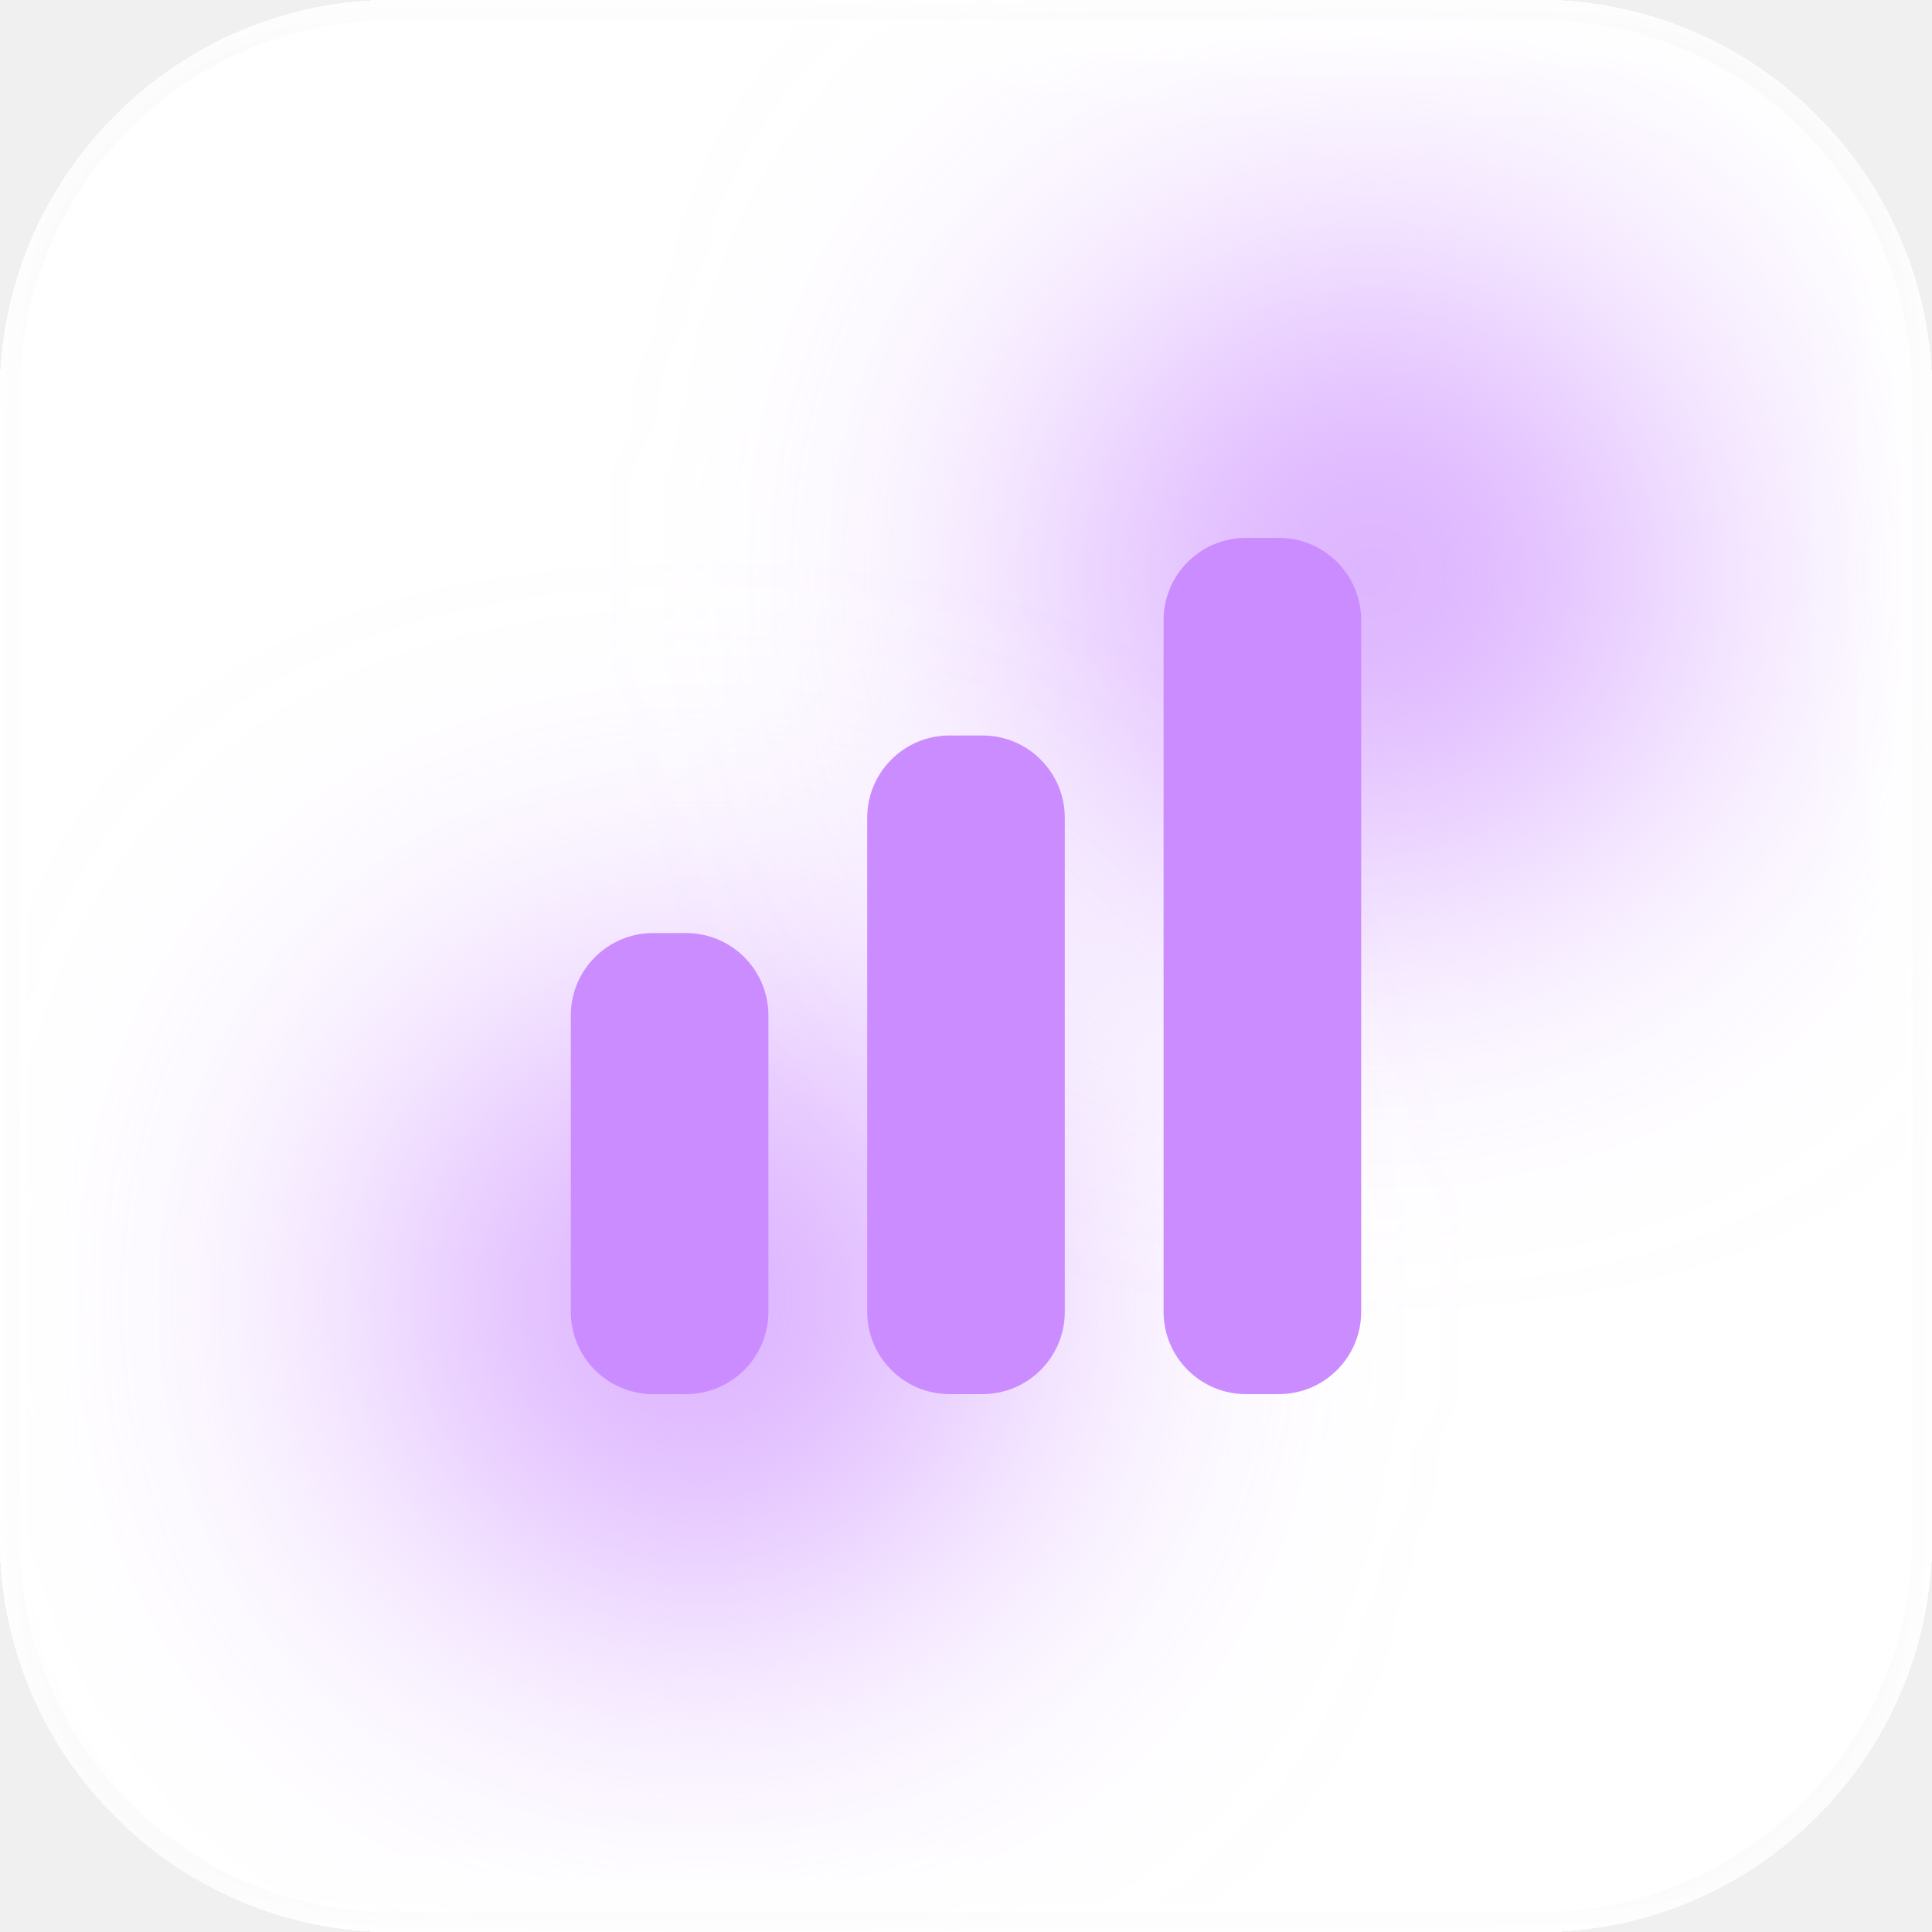
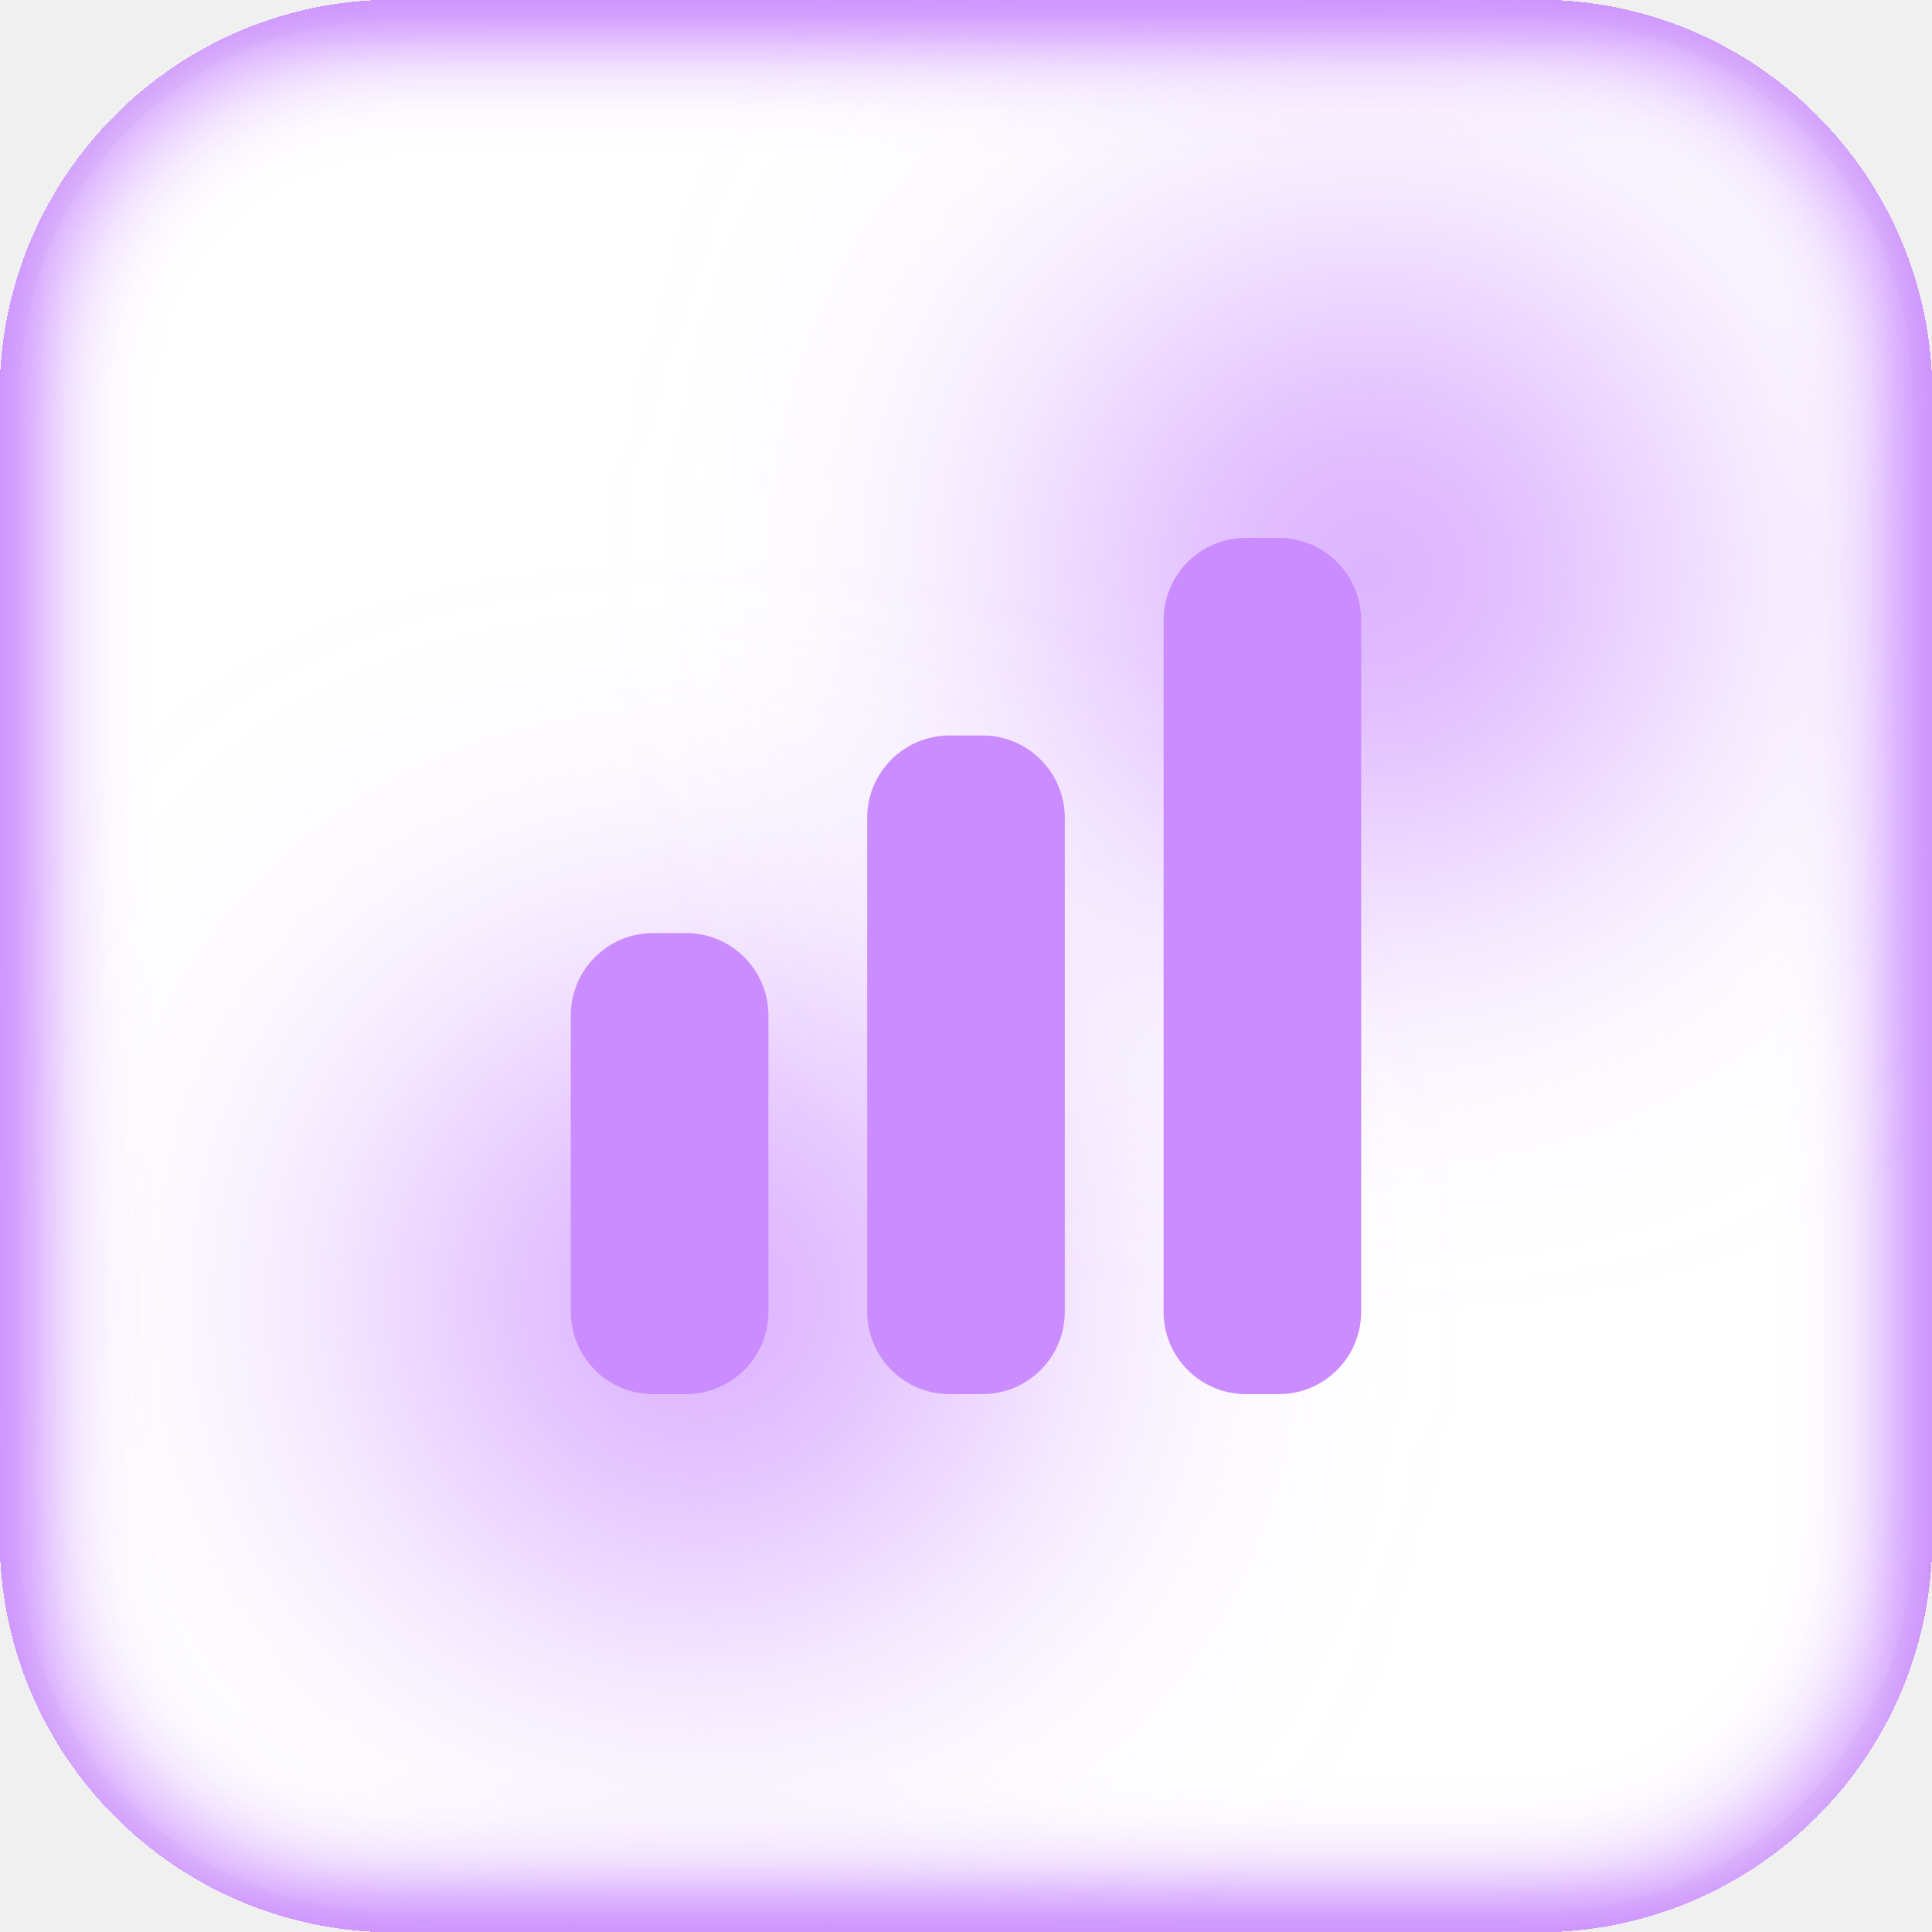
<svg xmlns="http://www.w3.org/2000/svg" preserveAspectRatio="none" overflow="visible" style="display: block;" width="44" height="44" viewBox="0 0 44 44" fill="none">
  <g id="Frame 2147225448" filter="url(#filter0_ii_0_1261)">
    <g clip-path="url(#clip0_0_1261)">
      <rect width="44" height="44" rx="8.98" fill="white" />
      <g id="Ellipse 11780" filter="url(#filter1_f_0_1261)">
        <ellipse cx="15.939" cy="29.634" rx="6.51" ry="6.286" fill="#CB8CFF" />
      </g>
      <g id="Ellipse 11781" filter="url(#filter2_f_0_1261)">
        <ellipse cx="31.203" cy="13.02" rx="6.51" ry="6.286" fill="#CB8CFF" />
      </g>
      <g id="Grow Your Savings Icon">
        <g id="Union">
          <path d="M28.375 12.25C27.34 12.25 26.5 13.089 26.5 14.125V29.875C26.5 30.91 27.34 31.75 28.375 31.75H29.125C30.16 31.75 31 30.91 31 29.875V14.125C31 13.089 30.16 12.25 29.125 12.25H28.375Z" fill="#CB8CFF" />
          <path d="M19.75 18.625C19.75 17.59 20.59 16.75 21.625 16.75H22.375C23.41 16.75 24.25 17.59 24.25 18.625V29.875C24.25 30.91 23.41 31.75 22.375 31.75H21.625C20.59 31.75 19.75 30.91 19.75 29.875V18.625Z" fill="#CB8CFF" />
          <path d="M13 23.125C13 22.09 13.839 21.25 14.875 21.25H15.625C16.66 21.25 17.5 22.09 17.5 23.125V29.875C17.5 30.91 16.66 31.75 15.625 31.75H14.875C13.839 31.75 13 30.91 13 29.875V23.125Z" fill="#CB8CFF" />
        </g>
      </g>
    </g>
    <rect x="0.224" y="0.224" width="43.551" height="43.551" rx="8.755" stroke="black" stroke-opacity="0.05" stroke-width="0.449" />
  </g>
  <defs>
    <filter id="filter0_ii_0_1261" x="0" y="0" width="44" height="44" filterUnits="userSpaceOnUse" color-interpolation-filters="sRGB">
      <feFlood flood-opacity="0" result="BackgroundImageFix" />
      <feBlend mode="normal" in="SourceGraphic" in2="BackgroundImageFix" result="shape" />
      <feColorMatrix in="SourceAlpha" type="matrix" values="0 0 0 0 0 0 0 0 0 0 0 0 0 0 0 0 0 0 127 0" result="hardAlpha" />
      <feOffset />
      <feGaussianBlur stdDeviation="1.571" />
      <feComposite in2="hardAlpha" operator="arithmetic" k2="-1" k3="1" />
-       <feColorMatrix type="matrix" values="0 0 0 0 1 0 0 0 0 1 0 0 0 0 1 0 0 0 1 0" />
+       <feColorMatrix type="matrix" values="0 0 0 0 0.796 0 0 0 0 0.549 0 0 0 0 1 0 0 0 1 0" />
      <feBlend mode="normal" in2="shape" result="effect1_innerShadow_0_1261" />
      <feColorMatrix in="SourceAlpha" type="matrix" values="0 0 0 0 0 0 0 0 0 0 0 0 0 0 0 0 0 0 127 0" result="hardAlpha" />
      <feOffset />
      <feGaussianBlur stdDeviation="1.122" />
      <feComposite in2="hardAlpha" operator="arithmetic" k2="-1" k3="1" />
-       <feColorMatrix type="matrix" values="0 0 0 0 1 0 0 0 0 1 0 0 0 0 1 0 0 0 1 0" />
+       <feColorMatrix type="matrix" values="0 0 0 0 0.796 0 0 0 0 0.549 0 0 0 0 1 0 0 0 1 0" />
      <feBlend mode="normal" in2="effect1_innerShadow_0_1261" result="effect2_innerShadow_0_1261" />
    </filter>
    <filter id="filter1_f_0_1261" x="-17.51" y="-3.591" width="66.898" height="66.449" filterUnits="userSpaceOnUse" color-interpolation-filters="sRGB">
      <feFlood flood-opacity="0" result="BackgroundImageFix" />
      <feBlend mode="normal" in="SourceGraphic" in2="BackgroundImageFix" result="shape" />
      <feGaussianBlur stdDeviation="13.469" result="effect1_foregroundBlur_0_1261" />
    </filter>
    <filter id="filter2_f_0_1261" x="2.244" y="-15.714" width="57.918" height="57.469" filterUnits="userSpaceOnUse" color-interpolation-filters="sRGB">
      <feFlood flood-opacity="0" result="BackgroundImageFix" />
      <feBlend mode="normal" in="SourceGraphic" in2="BackgroundImageFix" result="shape" />
      <feGaussianBlur stdDeviation="11.225" result="effect1_foregroundBlur_0_1261" />
    </filter>
    <clipPath id="clip0_0_1261">
      <rect width="44" height="44" rx="8.98" fill="white" />
    </clipPath>
  </defs>
</svg>
